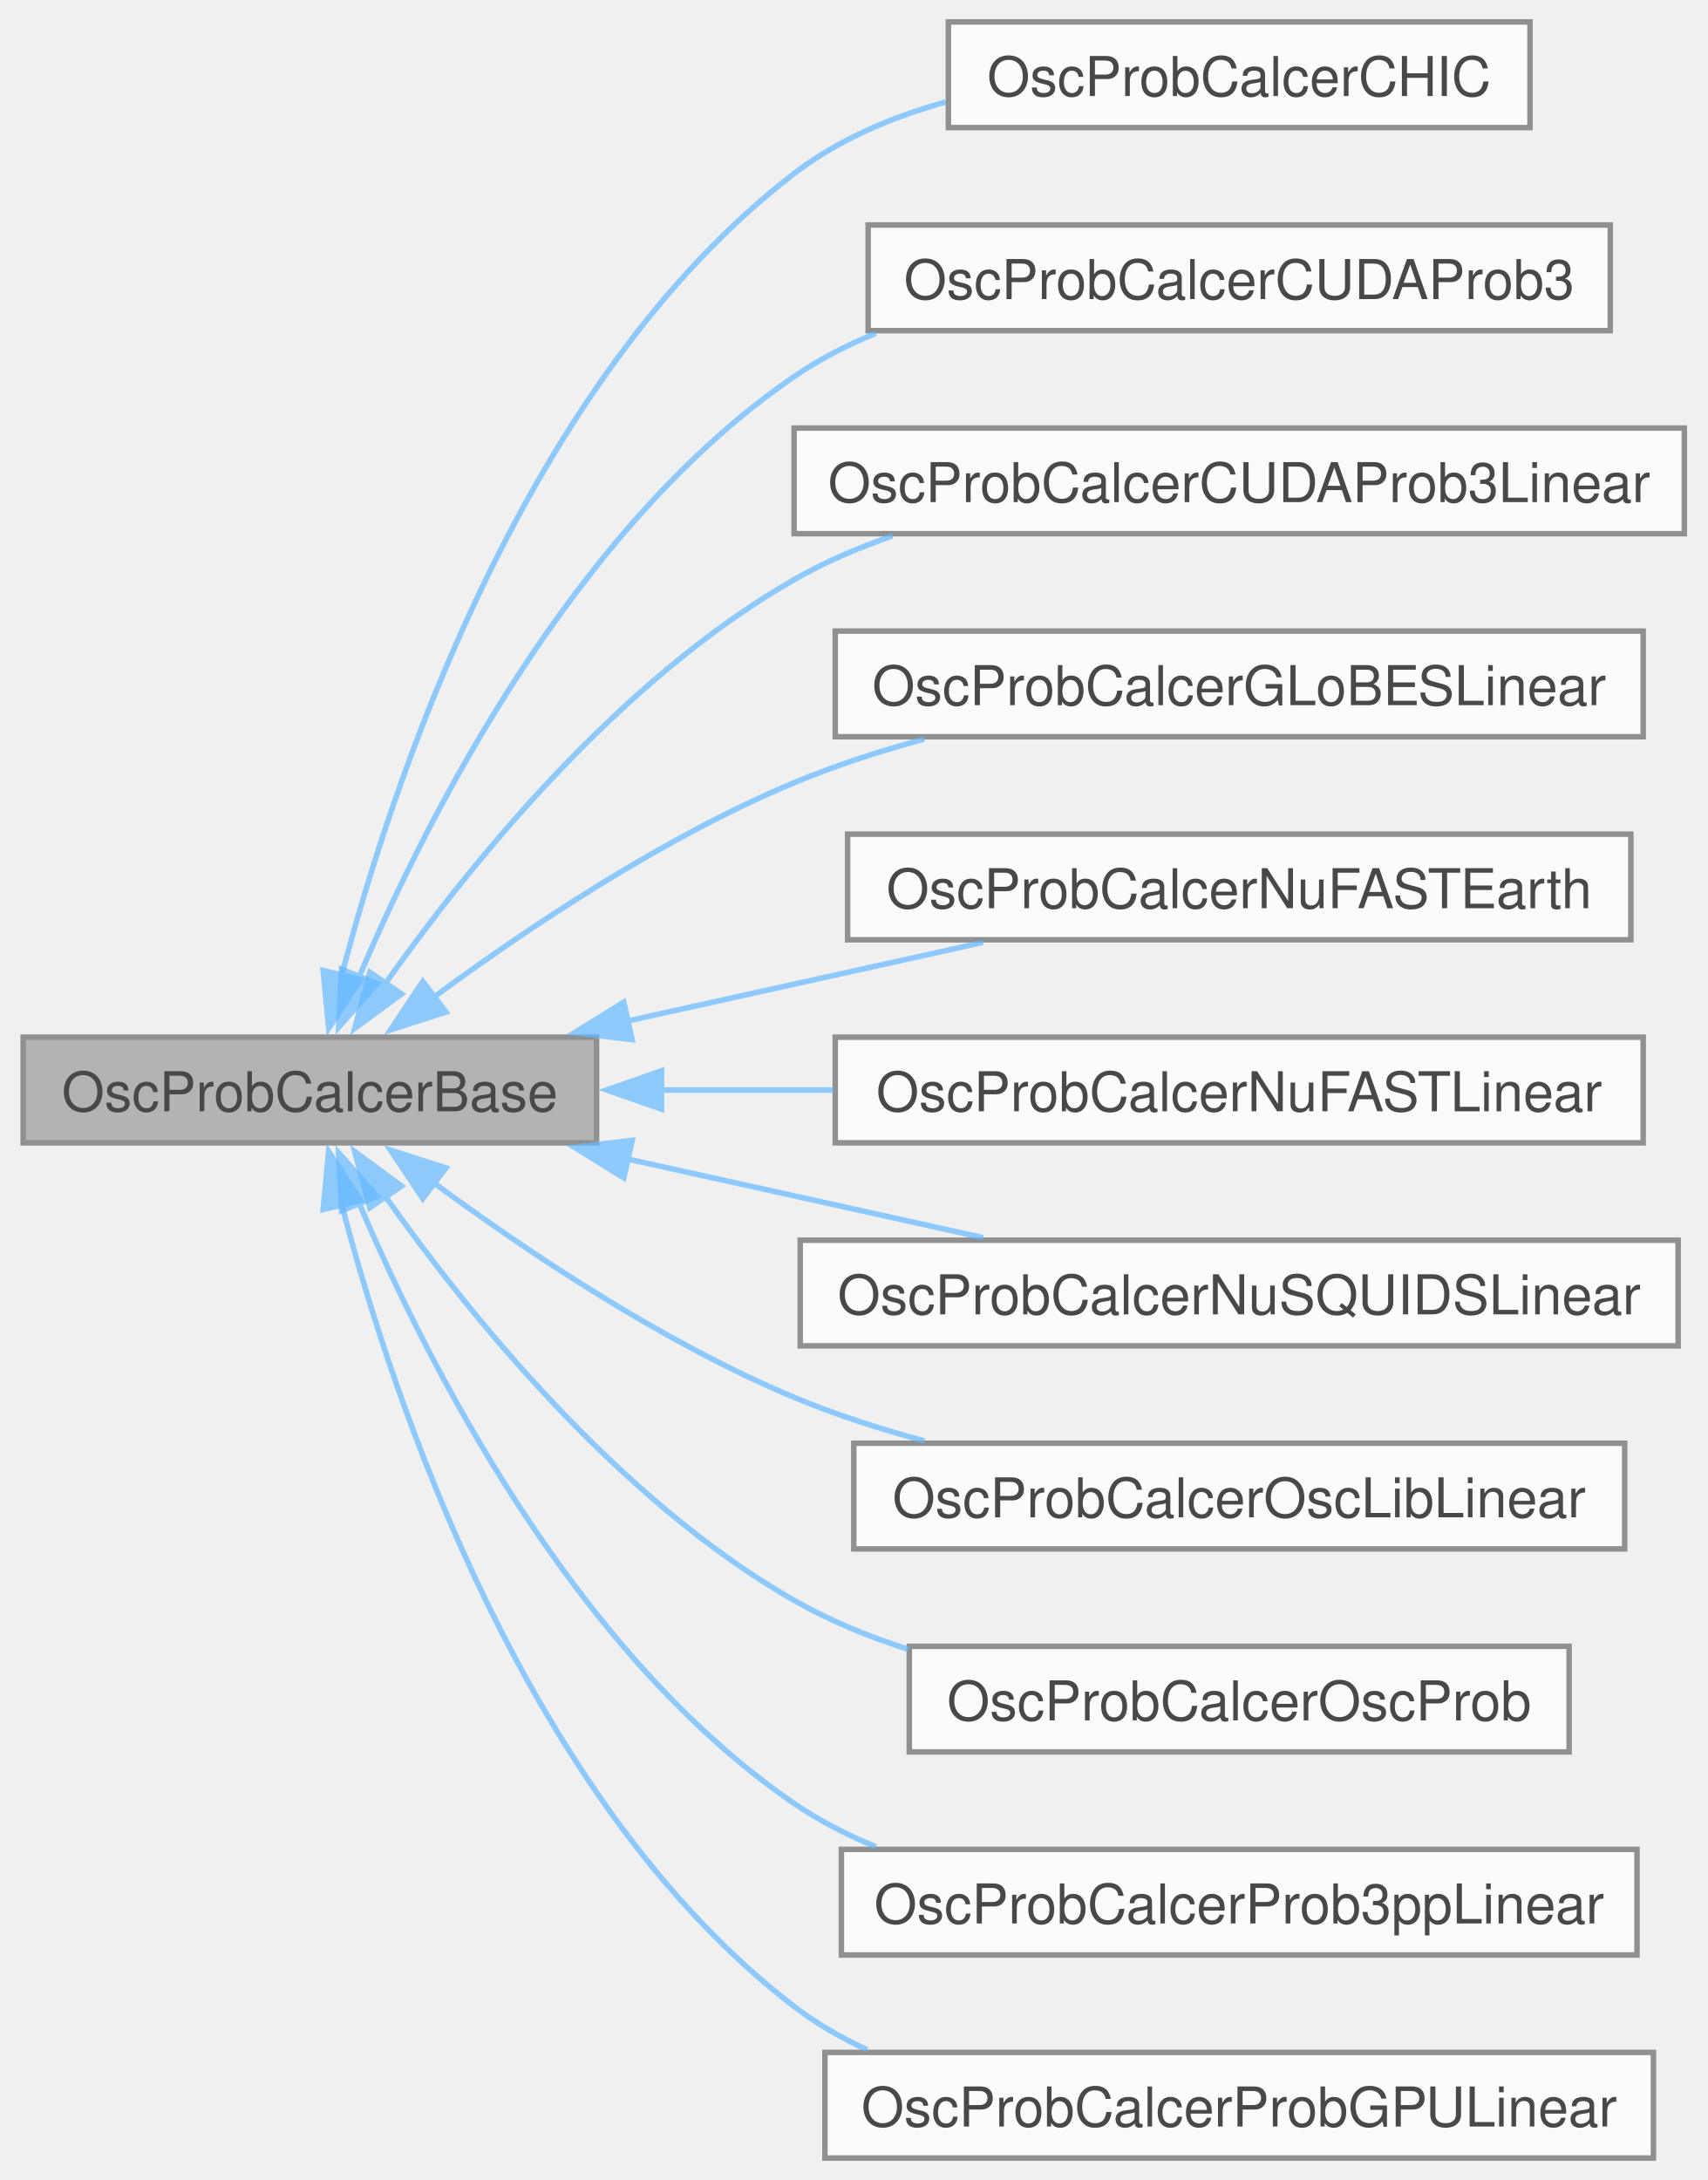
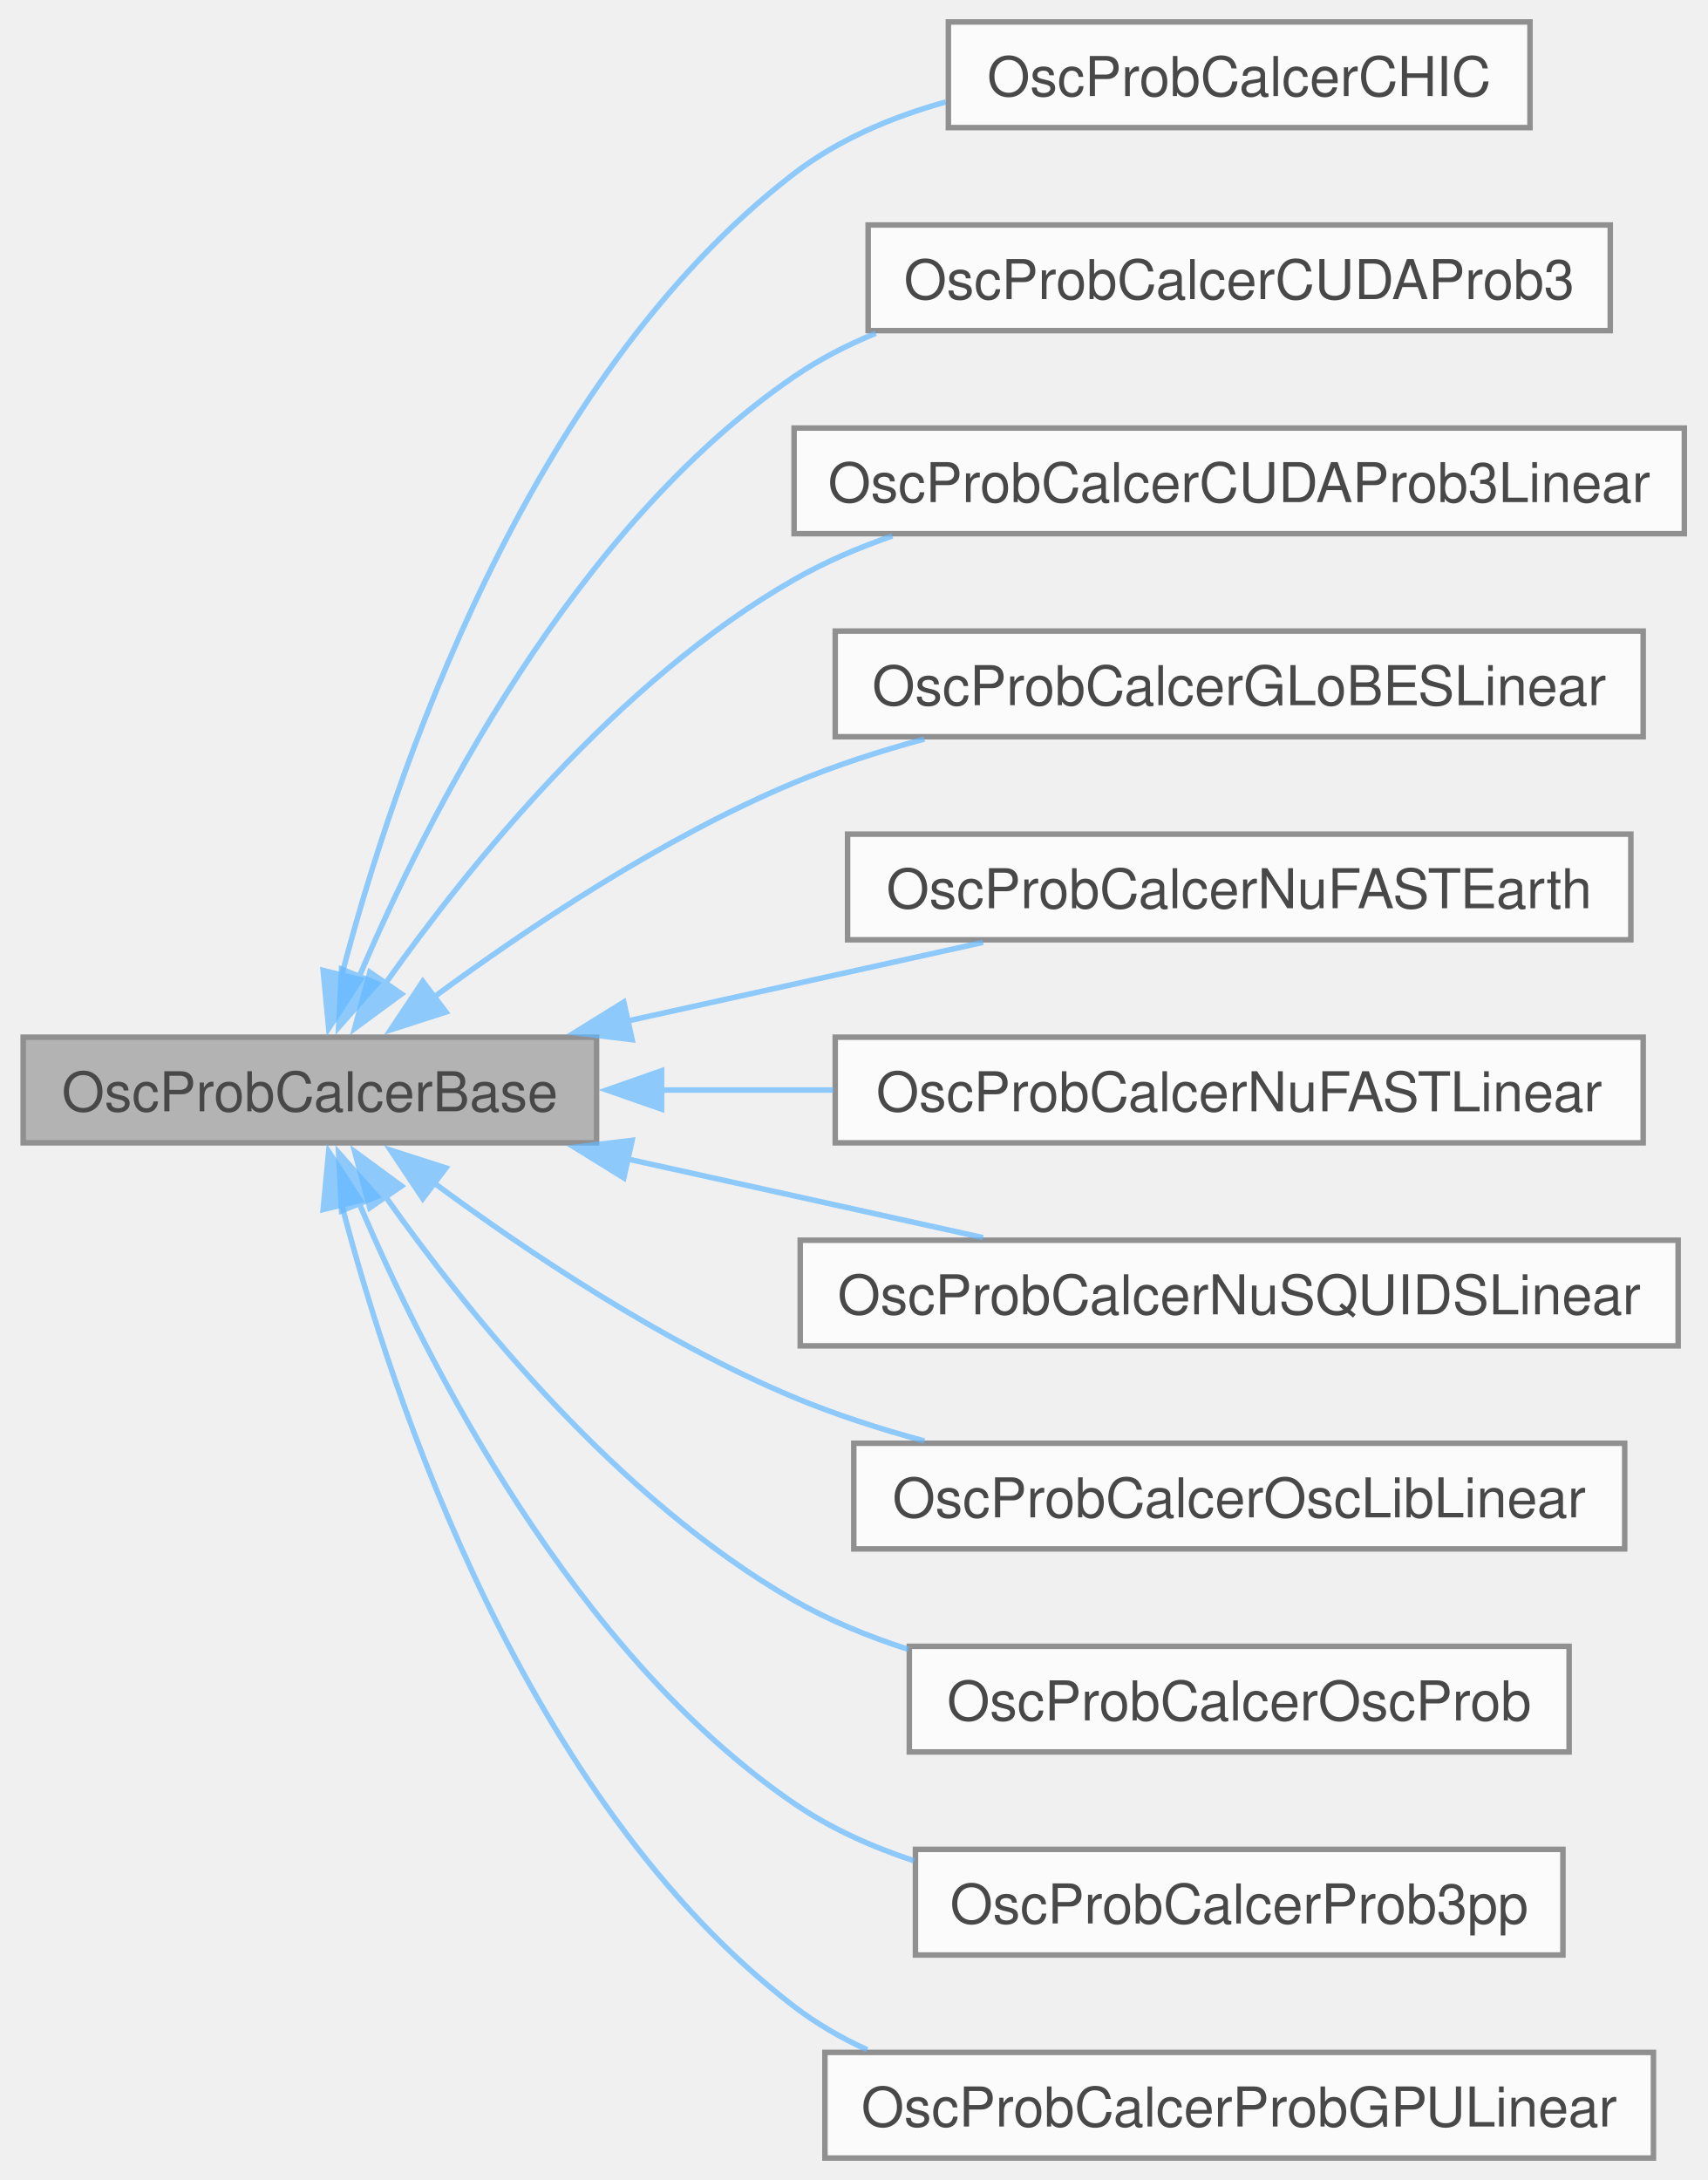
<svg xmlns="http://www.w3.org/2000/svg" xmlns:xlink="http://www.w3.org/1999/xlink" width="311pt" height="397pt" viewBox="0.00 0.00 310.75 397.25">
  <svg id="main" version="1.1" xml:space="preserve">
    <style type="text/css">
.node, .edge {opacity: 0.7;}
.node.selected, .edge.selected {opacity: 1;}
.edge:hover path { stroke: red; }
.edge:hover polygon { stroke: red; fill: red; }
</style>
    <svg id="graph" class="graph">
      <g id="graph0" class="graph" transform="scale(1 1) rotate(0) translate(4 393.25)">
        <g id="Node000001" class="node">
          <g id="a_Node000001">
            <a xlink:title="Oscillation calculation engine (CUDAProb3, ProbGPU, Prob3++, etc.) implementation agnostic base class...">
              <polygon fill="#999999" stroke="#666666" points="104.5,-204.25 0,-204.25 0,-185 104.5,-185 104.5,-204.25" />
              <text text-anchor="middle" x="52.25" y="-190.75" font-family="Helvetica,sans-Serif" font-size="10.00">OscProbCalcerBase</text>
            </a>
          </g>
        </g>
        <g id="Node000002" class="node">
          <g id="a_Node000002">
            <a xlink:href="classOscProbCalcerCHIC.html" target="_top" xlink:title="Oscillation calculation engine for linear propagation in CHIC.">
              <polygon fill="white" stroke="#666666" points="274.62,-389.25 168.62,-389.25 168.62,-370 274.62,-370 274.62,-389.25" />
              <text text-anchor="middle" x="221.62" y="-375.75" font-family="Helvetica,sans-Serif" font-size="10.00">OscProbCalcerCHIC</text>
            </a>
          </g>
        </g>
        <g id="edge1_Node000001_Node000002" class="edge">
          <g id="a_edge1_Node000001_Node000002">
            <a xlink:title=" ">
              <path fill="none" stroke="#63b8ff" d="M58.01,-215.36C67.35,-251.08 91.54,-324.01 140.5,-361.62 148.53,-367.79 158.26,-371.92 168.15,-374.67" />
              <polygon fill="#63b8ff" stroke="#63b8ff" points="61.47,-214.74 55.68,-205.86 54.67,-216.41 61.47,-214.74" />
            </a>
          </g>
        </g>
        <g id="Node000003" class="node">
          <g id="a_Node000003">
            <a xlink:href="classOscProbCalcerCUDAProb3.html" target="_top" xlink:title="Oscillation calculation engine for linear and atmospheric propagation in CUDAProb3.">
              <polygon fill="white" stroke="#666666" points="289.25,-352.25 154,-352.25 154,-333 289.25,-333 289.25,-352.25" />
              <text text-anchor="middle" x="221.62" y="-338.75" font-family="Helvetica,sans-Serif" font-size="10.00">OscProbCalcerCUDAProb3</text>
            </a>
          </g>
        </g>
        <g id="edge2_Node000001_Node000003" class="edge">
          <g id="a_edge2_Node000001_Node000003">
            <a xlink:title=" ">
              <path fill="none" stroke="#63b8ff" d="M61.22,-215.23C73.6,-244.36 100.29,-297.09 140.5,-324.62 145.09,-327.77 150.14,-330.37 155.4,-332.52" />
              <polygon fill="#63b8ff" stroke="#63b8ff" points="64.51,-214.01 57.49,-206.06 58.02,-216.64 64.51,-214.01" />
            </a>
          </g>
        </g>
        <g id="Node000004" class="node">
          <g id="a_Node000004">
            <a xlink:href="classOscProbCalcerCUDAProb3Linear.html" target="_top" xlink:title="Oscillation calculation engine for linear propagation in CUDAProb3.">
              <polygon fill="white" stroke="#666666" points="302.75,-315.25 140.5,-315.25 140.5,-296 302.75,-296 302.75,-315.25" />
              <text text-anchor="middle" x="221.62" y="-301.75" font-family="Helvetica,sans-Serif" font-size="10.00">OscProbCalcerCUDAProb3Linear</text>
            </a>
          </g>
        </g>
        <g id="edge3_Node000001_Node000004" class="edge">
          <g id="a_edge3_Node000001_Node000004">
            <a xlink:title=" ">
              <path fill="none" stroke="#63b8ff" d="M65.99,-213.99C81.14,-235.41 108.45,-269.31 140.5,-287.62 146.07,-290.81 152.16,-293.43 158.41,-295.59" />
              <polygon fill="#63b8ff" stroke="#63b8ff" points="68.95,-212.12 60.42,-205.85 63.18,-216.08 68.95,-212.12" />
            </a>
          </g>
        </g>
        <g id="Node000005" class="node">
          <g id="a_Node000005">
            <a xlink:href="classOscProbCalcerGLoBESLinear.html" target="_top" xlink:title="Oscillation calculation engine for linear propagation in GLoBES.">
              <polygon fill="white" stroke="#666666" points="295.25,-278.25 148,-278.25 148,-259 295.25,-259 295.25,-278.25" />
              <text text-anchor="middle" x="221.62" y="-264.75" font-family="Helvetica,sans-Serif" font-size="10.00">OscProbCalcerGLoBESLinear</text>
            </a>
          </g>
        </g>
        <g id="edge4_Node000001_Node000005" class="edge">
          <g id="a_edge4_Node000001_Node000005">
            <a xlink:title=" ">
              <path fill="none" stroke="#63b8ff" d="M74.79,-211.5C91.76,-224.02 116.48,-240.59 140.5,-250.62 148,-253.76 156.13,-256.39 164.24,-258.58" />
              <polygon fill="#63b8ff" stroke="#63b8ff" points="77.05,-208.83 66.96,-205.59 72.83,-214.41 77.05,-208.83" />
            </a>
          </g>
        </g>
        <g id="Node000006" class="node">
          <g id="a_Node000006">
            <a xlink:href="classOscProbCalcerNuFASTEarth.html" target="_top" xlink:title="Oscillation calculation engine for linear propagation in NuFAST.">
              <polygon fill="white" stroke="#666666" points="293,-241.25 150.25,-241.25 150.25,-222 293,-222 293,-241.25" />
              <text text-anchor="middle" x="221.62" y="-227.75" font-family="Helvetica,sans-Serif" font-size="10.00">OscProbCalcerNuFASTEarth</text>
            </a>
          </g>
        </g>
        <g id="edge5_Node000001_Node000006" class="edge">
          <g id="a_edge5_Node000001_Node000006">
            <a xlink:title=" ">
              <path fill="none" stroke="#63b8ff" d="M110.1,-207.19C131.24,-211.87 154.93,-217.1 174.94,-221.53" />
              <polygon fill="#63b8ff" stroke="#63b8ff" points="110.98,-203.8 100.46,-205.06 109.47,-210.64 110.98,-203.8" />
            </a>
          </g>
        </g>
        <g id="Node000007" class="node">
          <g id="a_Node000007">
            <a xlink:href="classOscProbCalcerNuFASTLinear.html" target="_top" xlink:title="Oscillation calculation engine for linear propagation in NuFAST.">
              <polygon fill="white" stroke="#666666" points="295.25,-204.25 148,-204.25 148,-185 295.25,-185 295.25,-204.25" />
              <text text-anchor="middle" x="221.62" y="-190.75" font-family="Helvetica,sans-Serif" font-size="10.00">OscProbCalcerNuFASTLinear</text>
            </a>
          </g>
        </g>
        <g id="edge6_Node000001_Node000007" class="edge">
          <g id="a_edge6_Node000001_Node000007">
            <a xlink:title=" ">
              <path fill="none" stroke="#63b8ff" d="M116.2,-194.62C126.47,-194.62 137.19,-194.62 147.68,-194.62" />
              <polygon fill="#63b8ff" stroke="#63b8ff" points="116.35,-191.13 106.35,-194.63 116.35,-198.13 116.35,-191.13" />
            </a>
          </g>
        </g>
        <g id="Node000008" class="node">
          <g id="a_Node000008">
            <a xlink:href="classOscProbCalcerNuSQUIDSLinear.html" target="_top" xlink:title="Oscillation calculation engine for linear propagation in NuSQUIDS.">
              <polygon fill="white" stroke="#666666" points="301.62,-167.25 141.62,-167.25 141.62,-148 301.62,-148 301.62,-167.25" />
              <text text-anchor="middle" x="221.62" y="-153.75" font-family="Helvetica,sans-Serif" font-size="10.00">OscProbCalcerNuSQUIDSLinear</text>
            </a>
          </g>
        </g>
        <g id="edge7_Node000001_Node000008" class="edge">
          <g id="a_edge7_Node000001_Node000008">
            <a xlink:title=" ">
              <path fill="none" stroke="#63b8ff" d="M110.1,-182.06C131.24,-177.38 154.93,-172.15 174.94,-167.72" />
              <polygon fill="#63b8ff" stroke="#63b8ff" points="109.47,-178.61 100.46,-184.19 110.98,-185.45 109.47,-178.61" />
            </a>
          </g>
        </g>
        <g id="Node000009" class="node">
          <g id="a_Node000009">
            <a xlink:href="classOscProbCalcerOscLibLinear.html" target="_top" xlink:title="Oscillation calculation engine for linear propagation in OscLibLinear.">
              <polygon fill="white" stroke="#666666" points="291.88,-130.25 151.38,-130.25 151.38,-111 291.88,-111 291.88,-130.25" />
              <text text-anchor="middle" x="221.62" y="-116.75" font-family="Helvetica,sans-Serif" font-size="10.00">OscProbCalcerOscLibLinear</text>
            </a>
          </g>
        </g>
        <g id="edge8_Node000001_Node000009" class="edge">
          <g id="a_edge8_Node000001_Node000009">
            <a xlink:title=" ">
              <path fill="none" stroke="#63b8ff" d="M74.79,-177.75C91.76,-165.23 116.48,-148.66 140.5,-138.62 148,-135.49 156.13,-132.86 164.24,-130.67" />
              <polygon fill="#63b8ff" stroke="#63b8ff" points="72.83,-174.84 66.96,-183.66 77.05,-180.42 72.83,-174.84" />
            </a>
          </g>
        </g>
        <g id="Node000010" class="node">
          <g id="a_Node000010">
            <a xlink:href="classOscProbCalcerOscProb.html" target="_top" xlink:title="Oscillation calculation engine for propagation in OscProb.">
              <polygon fill="white" stroke="#666666" points="281.75,-93.25 161.5,-93.25 161.5,-74 281.75,-74 281.75,-93.25" />
              <text text-anchor="middle" x="221.62" y="-79.75" font-family="Helvetica,sans-Serif" font-size="10.00">OscProbCalcerOscProb</text>
            </a>
          </g>
        </g>
        <g id="edge9_Node000001_Node000010" class="edge">
          <g id="a_edge9_Node000001_Node000010">
            <a xlink:title=" ">
              <path fill="none" stroke="#63b8ff" d="M65.99,-175.26C81.14,-153.84 108.45,-119.94 140.5,-101.62 146.94,-97.95 154.06,-95.02 161.34,-92.69" />
              <polygon fill="#63b8ff" stroke="#63b8ff" points="63.18,-173.17 60.42,-183.4 68.95,-177.13 63.18,-173.17" />
            </a>
          </g>
        </g>
        <g id="Node000011" class="node">
          <g id="a_Node000011">
-             <a xlink:href="classOscProbCalcerProb3ppLinear.html" target="_top" xlink:title="Oscillation calculation engine for linear propagation in Prob3pp.">
-               <polygon fill="white" stroke="#666666" points="294.12,-56.25 149.12,-56.25 149.12,-37 294.12,-37 294.12,-56.25" />
-               <text text-anchor="middle" x="221.62" y="-42.75" font-family="Helvetica,sans-Serif" font-size="10.00">OscProbCalcerProb3ppLinear</text>
+             <a xlink:href="classOscProbCalcerProb3pp.html" target="_top" xlink:title="Oscillation calculation engine for linear propagation in Prob3pp.">
+               <polygon fill="white" stroke="#666666" points="280.62,-56.25 162.62,-56.25 162.62,-37 280.62,-37 280.62,-56.25" />
+               <text text-anchor="middle" x="221.62" y="-42.75" font-family="Helvetica,sans-Serif" font-size="10.00">OscProbCalcerProb3pp</text>
            </a>
          </g>
        </g>
        <g id="edge10_Node000001_Node000011" class="edge">
          <g id="a_edge10_Node000001_Node000011">
            <a xlink:title=" ">
-               <path fill="none" stroke="#63b8ff" d="M61.22,-174.02C73.6,-144.89 100.29,-92.16 140.5,-64.62 145.09,-61.48 150.14,-58.88 155.4,-56.73" />
+               <path fill="none" stroke="#63b8ff" d="M61.22,-174.02C73.6,-144.89 100.29,-92.16 140.5,-64.62 147.09,-60.11 154.63,-56.72 162.39,-54.16" />
              <polygon fill="#63b8ff" stroke="#63b8ff" points="58.02,-172.61 57.49,-183.19 64.51,-175.24 58.02,-172.61" />
            </a>
          </g>
        </g>
        <g id="Node000012" class="node">
          <g id="a_Node000012">
            <a xlink:href="classOscProbCalcerProbGPULinear.html" target="_top" xlink:title="Oscillation calculation engine for linear propagation in ProbGPU.">
              <polygon fill="white" stroke="#666666" points="297.12,-19.25 146.12,-19.25 146.12,0 297.12,0 297.12,-19.25" />
              <text text-anchor="middle" x="221.62" y="-5.75" font-family="Helvetica,sans-Serif" font-size="10.00">OscProbCalcerProbGPULinear</text>
            </a>
          </g>
        </g>
        <g id="edge11_Node000001_Node000012" class="edge">
          <g id="a_edge11_Node000001_Node000012">
            <a xlink:title=" ">
              <path fill="none" stroke="#63b8ff" d="M58.01,-173.89C67.35,-138.17 91.54,-65.24 140.5,-27.62 144.57,-24.5 149.08,-21.89 153.83,-19.73" />
              <polygon fill="#63b8ff" stroke="#63b8ff" points="54.67,-172.84 55.68,-183.39 61.47,-174.51 54.67,-172.84" />
            </a>
          </g>
        </g>
      </g>
    </svg>
  </svg>
  <style type="text/css">

[data-mouse-over-selected='false'] { opacity: 0.7; }
[data-mouse-over-selected='true']  { opacity: 1.0; }

</style>
</svg>
